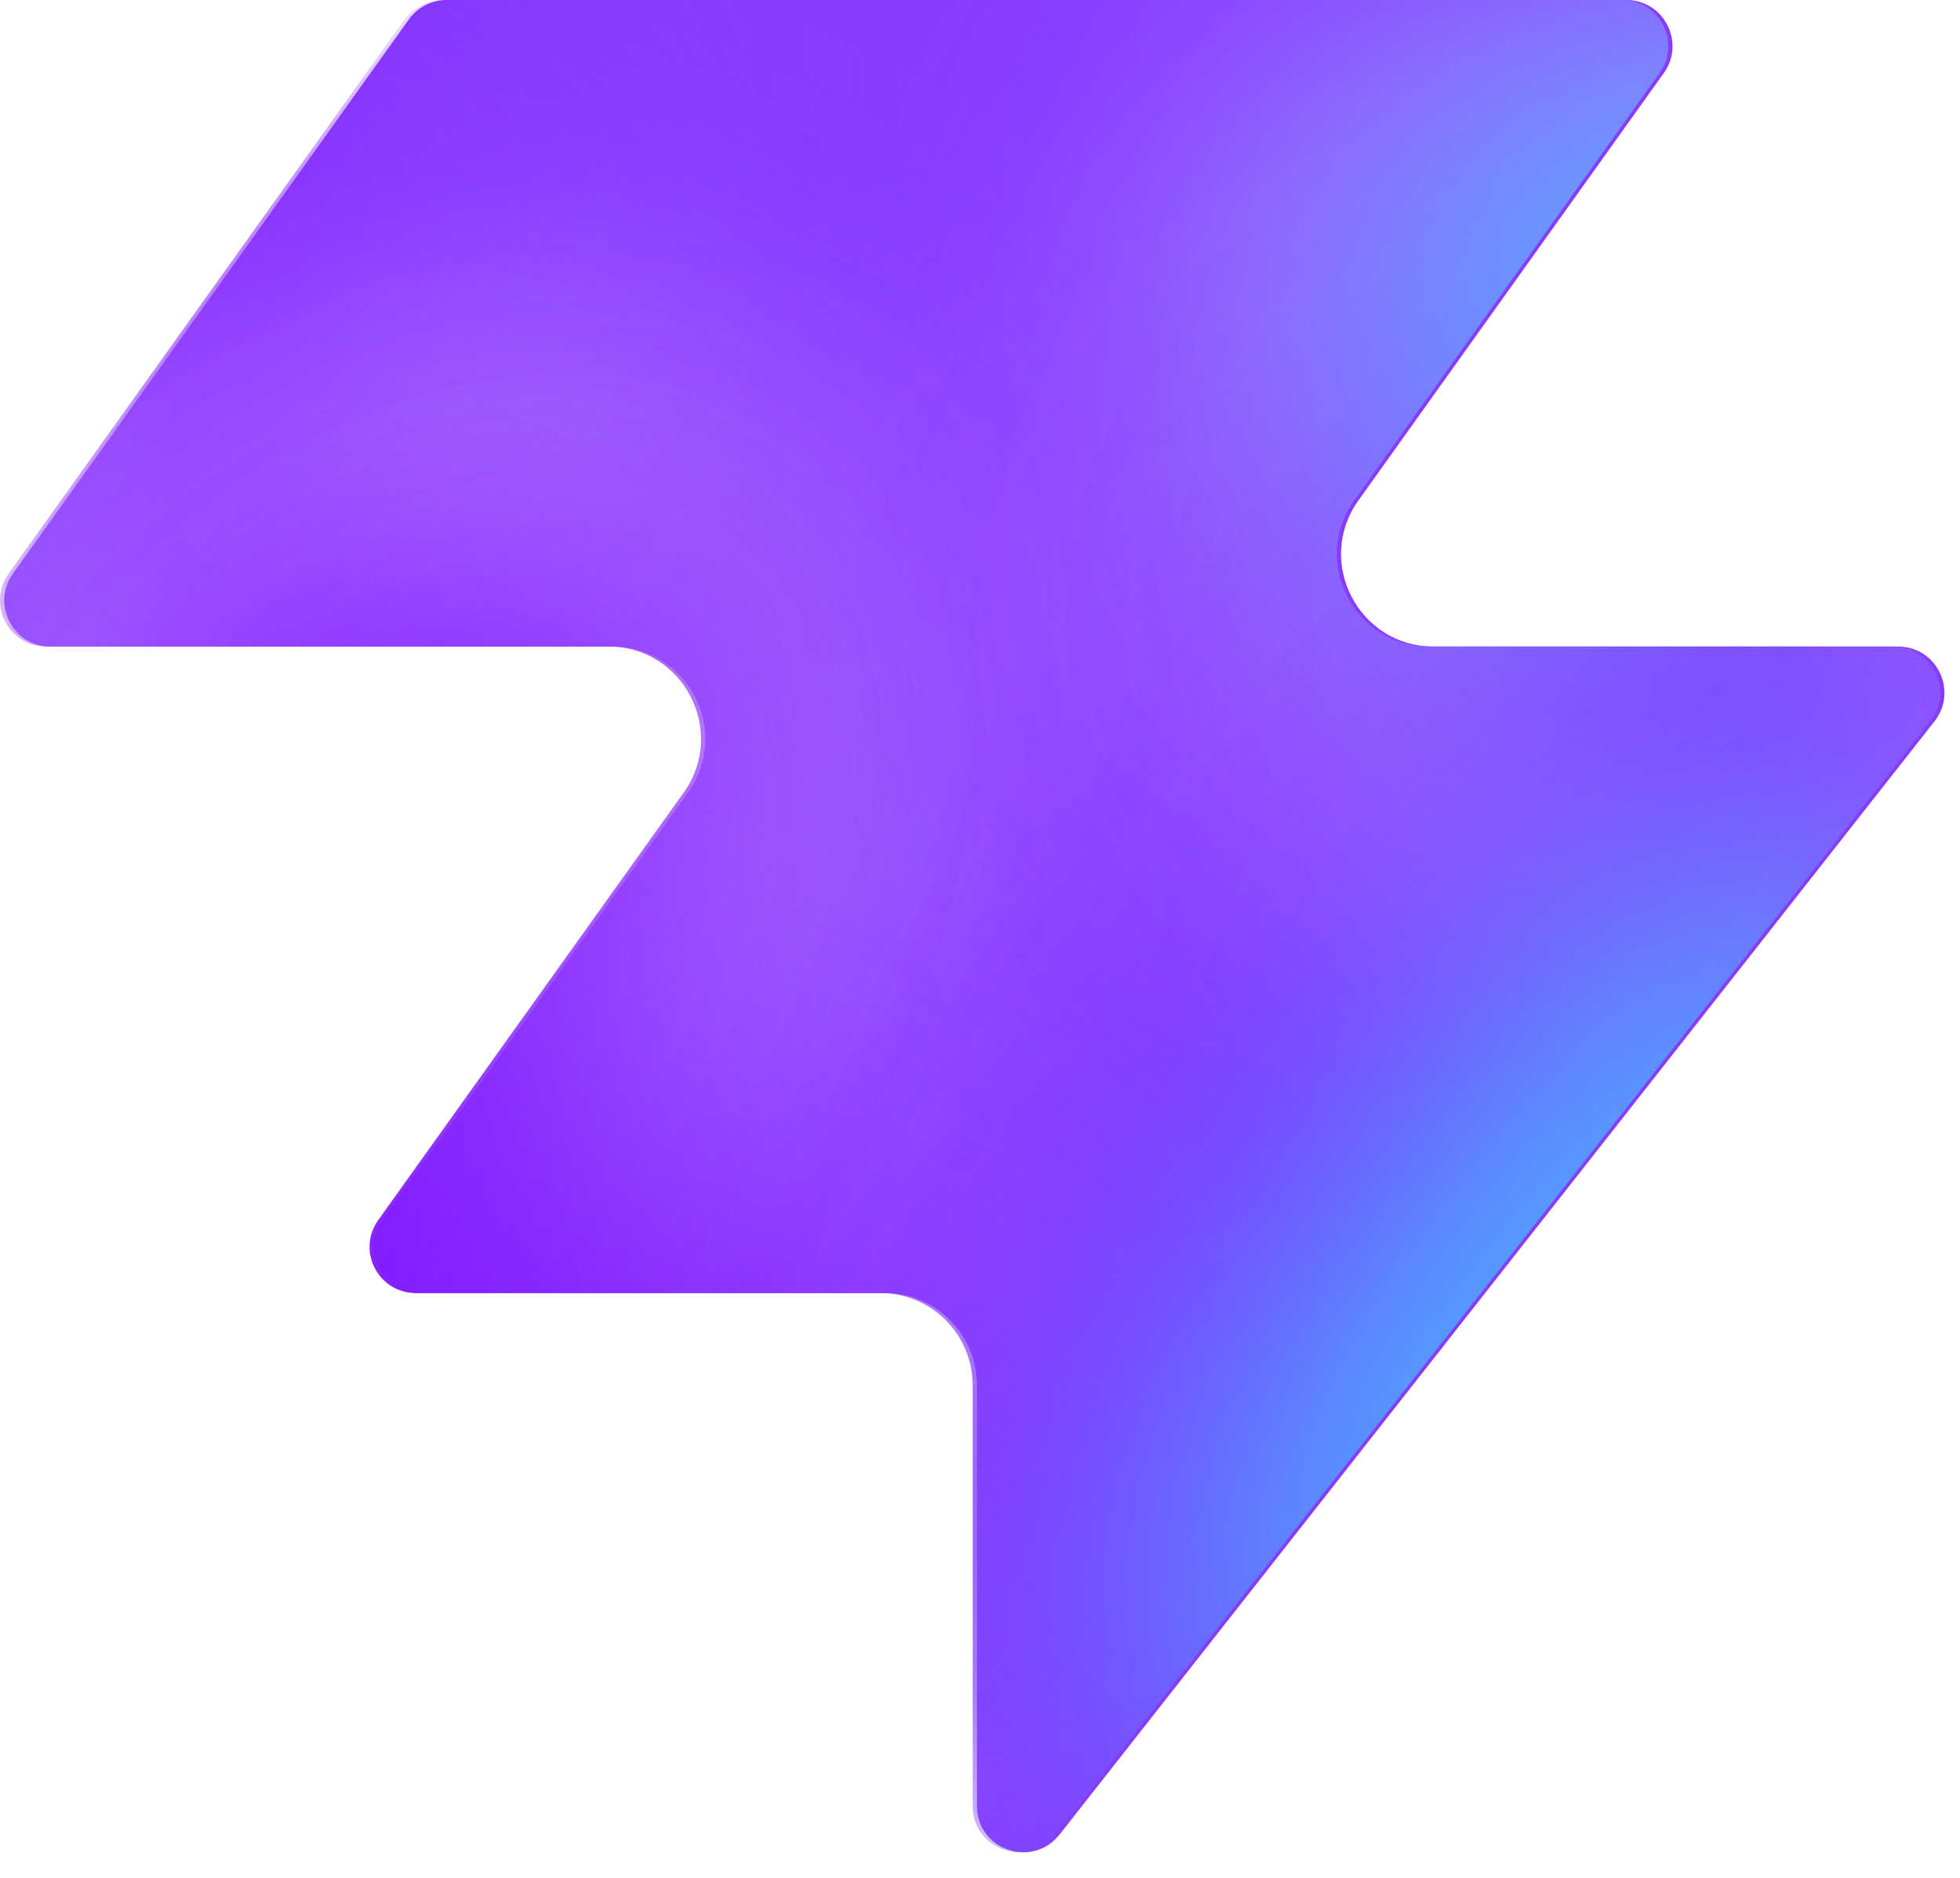
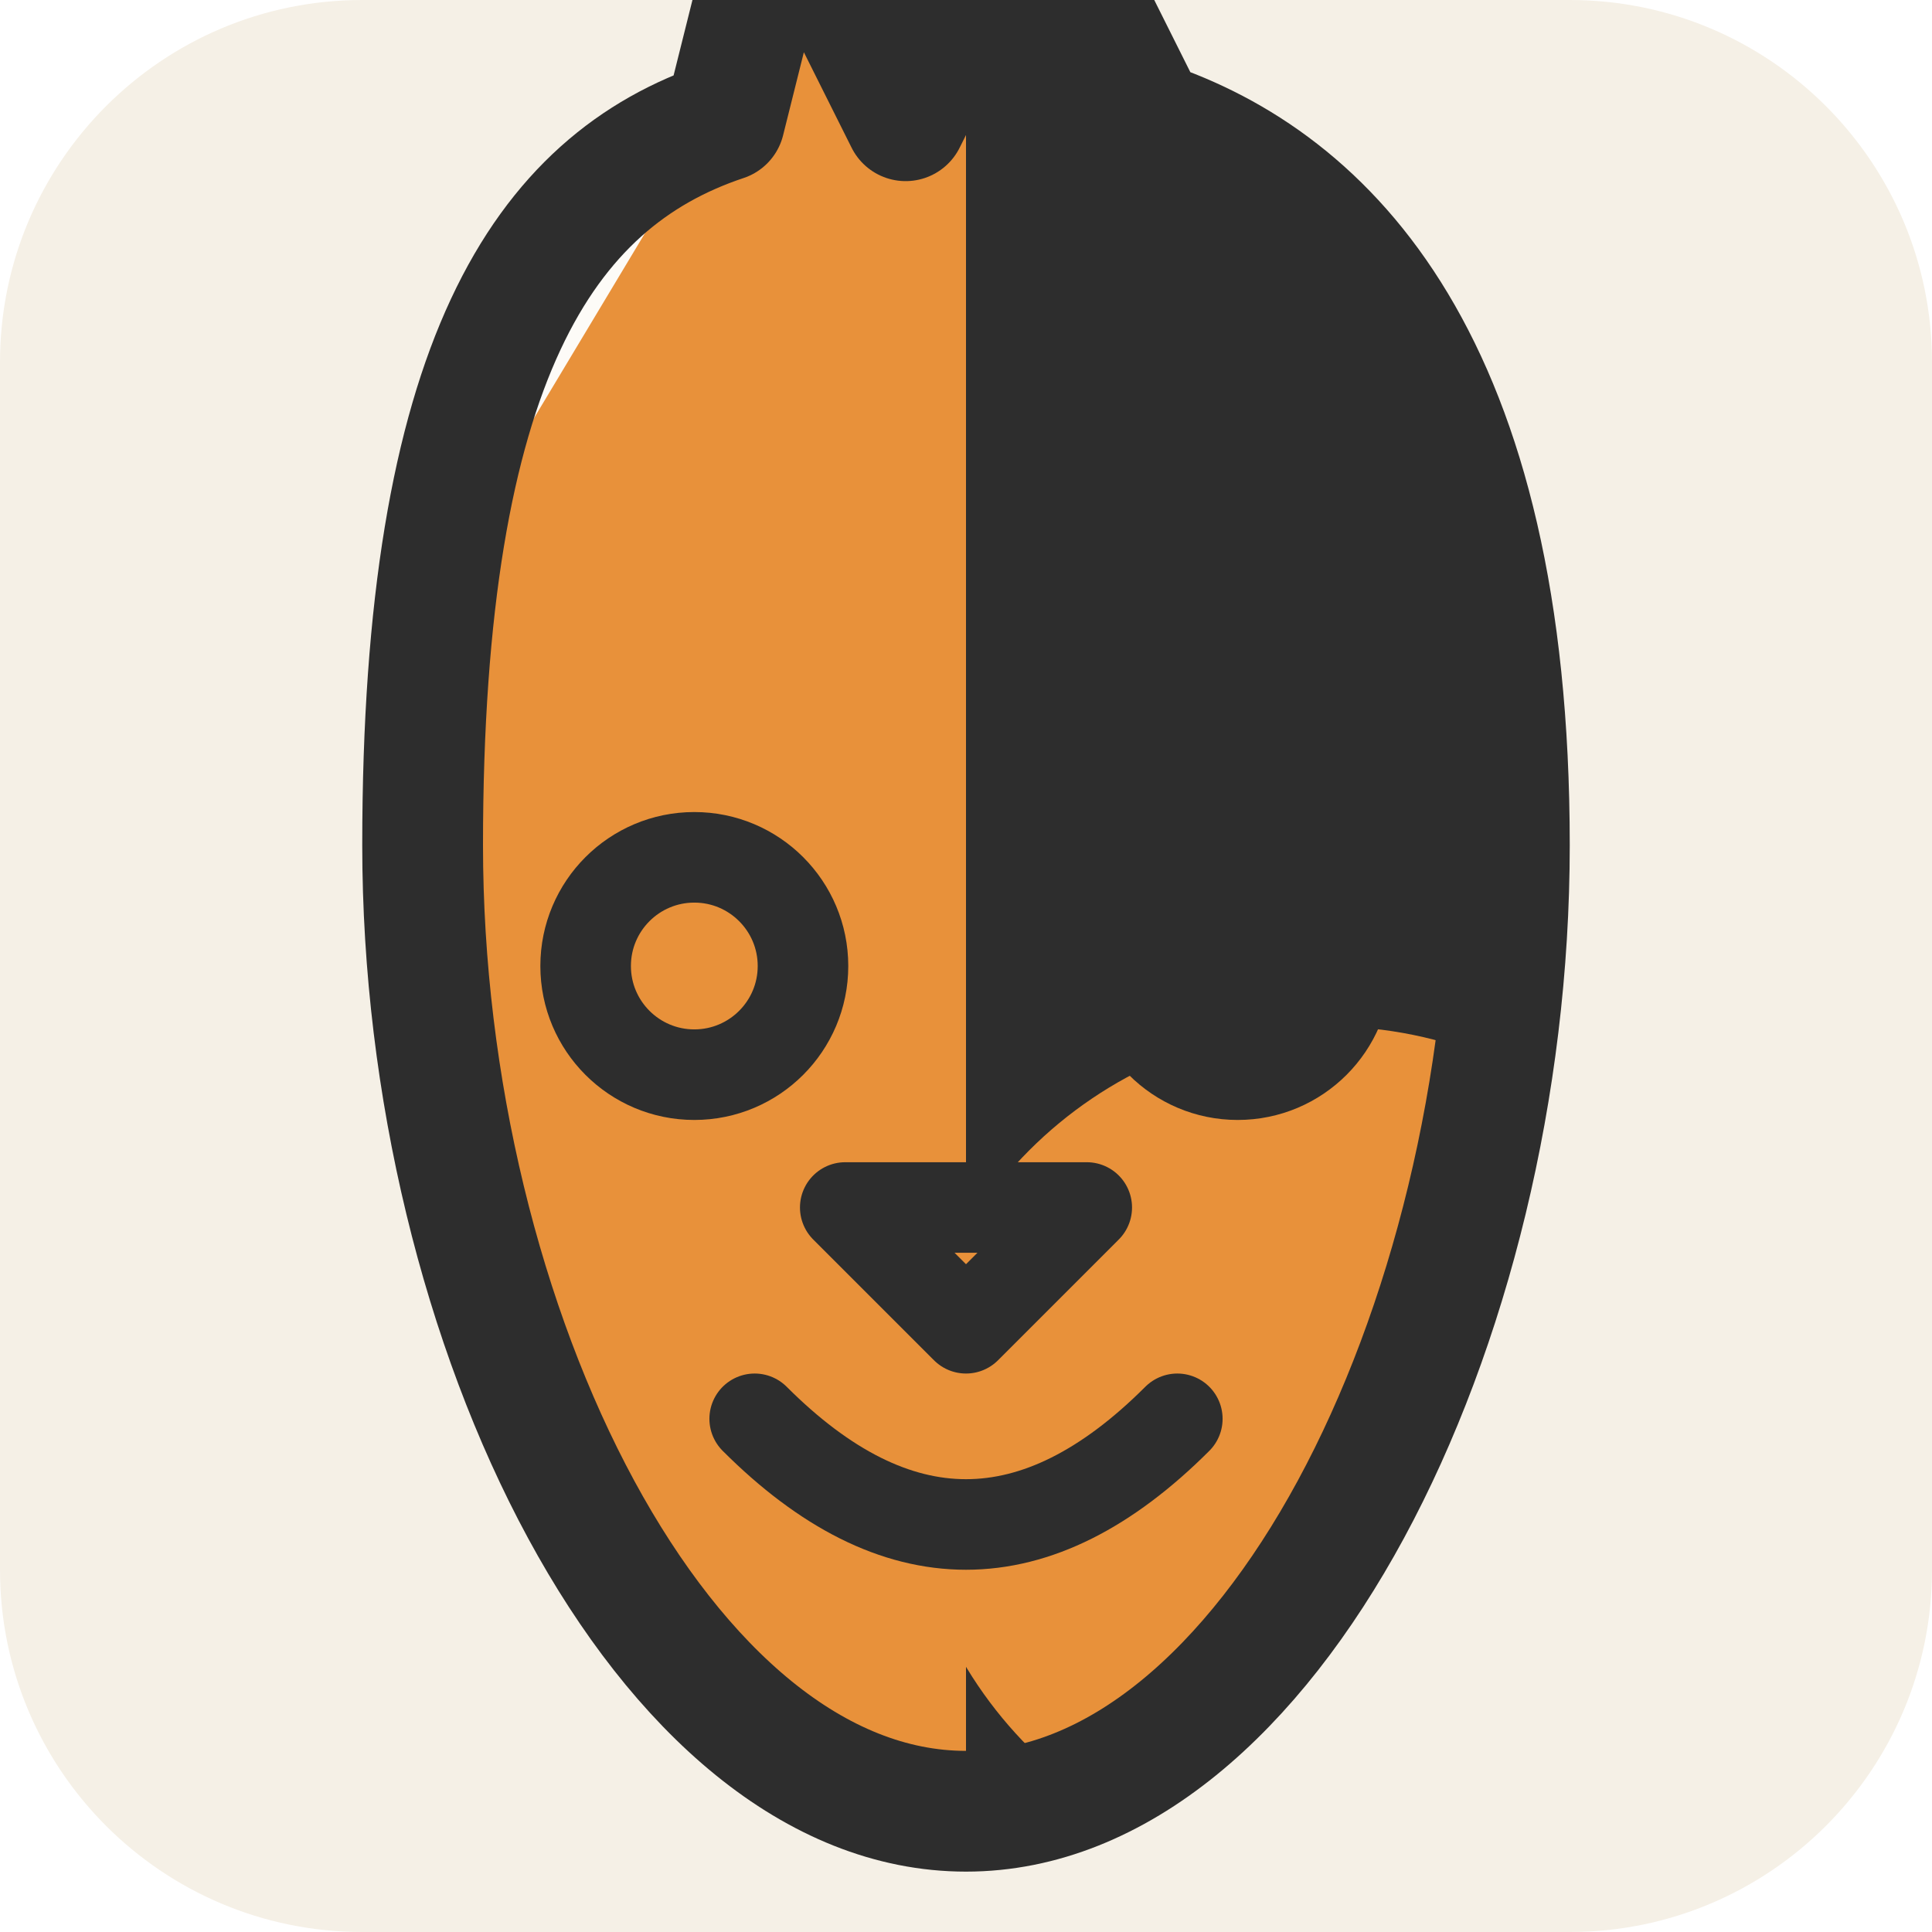
- <svg xmlns="http://www.w3.org/2000/svg" width="48" height="46" fill="none" viewBox="0 0 48 46">
-   <path fill="#863bff" d="M25.946 44.938c-.664.845-2.021.375-2.021-.698V33.937a2.26 2.26 0 0 0-2.262-2.262H10.287c-.92 0-1.456-1.04-.92-1.788l7.48-10.471c1.07-1.497 0-3.578-1.842-3.578H1.237c-.92 0-1.456-1.04-.92-1.788L10.013.474c.214-.297.556-.474.92-.474h28.894c.92 0 1.456 1.04.92 1.788l-7.48 10.471c-1.07 1.498 0 3.579 1.842 3.579h11.377c.943 0 1.473 1.088.89 1.83L25.947 44.94z" style="fill:#863bff;fill:color(display-p3 .525 .23 1);fill-opacity:1" />
-   <mask id="a" width="48" height="46" x="0" y="0" maskUnits="userSpaceOnUse" style="mask-type:alpha">
-     <path fill="#000" d="M25.842 44.938c-.664.844-2.021.375-2.021-.698V33.937a2.26 2.26 0 0 0-2.262-2.262H10.183c-.92 0-1.456-1.04-.92-1.788l7.48-10.471c1.07-1.498 0-3.579-1.842-3.579H1.133c-.92 0-1.456-1.04-.92-1.787L9.91.473c.214-.297.556-.474.92-.474h28.894c.92 0 1.456 1.04.92 1.788l-7.48 10.471c-1.07 1.498 0 3.578 1.842 3.578h11.377c.943 0 1.473 1.088.89 1.832L25.843 44.94z" style="fill:#000;fill-opacity:1" />
-   </mask>
-   <g mask="url(#a)">
-     <g filter="url(#b)">
-       <ellipse cx="5.508" cy="14.704" fill="#ede6ff" rx="5.508" ry="14.704" style="fill:#ede6ff;fill:color(display-p3 .927 .903 1);fill-opacity:1" transform="matrix(.00324 1 1 -.00324 -4.47 31.516)" />
-     </g>
-     <g filter="url(#c)">
-       <ellipse cx="10.399" cy="29.851" fill="#ede6ff" rx="10.399" ry="29.851" style="fill:#ede6ff;fill:color(display-p3 .927 .903 1);fill-opacity:1" transform="matrix(.00324 1 1 -.00324 -39.328 7.883)" />
-     </g>
-     <g filter="url(#d)">
-       <ellipse cx="5.508" cy="30.487" fill="#7e14ff" rx="5.508" ry="30.487" style="fill:#7e14ff;fill:color(display-p3 .492 .077 1);fill-opacity:1" transform="rotate(89.814 -25.913 -14.639)scale(1 -1)" />
-     </g>
-     <g filter="url(#e)">
-       <ellipse cx="5.508" cy="30.599" fill="#7e14ff" rx="5.508" ry="30.599" style="fill:#7e14ff;fill:color(display-p3 .492 .077 1);fill-opacity:1" transform="rotate(89.814 -32.644 -3.334)scale(1 -1)" />
-     </g>
-     <g filter="url(#f)">
-       <ellipse cx="5.508" cy="30.599" fill="#7e14ff" rx="5.508" ry="30.599" style="fill:#7e14ff;fill:color(display-p3 .492 .077 1);fill-opacity:1" transform="matrix(.00324 1 1 -.00324 -34.34 30.47)" />
-     </g>
-     <g filter="url(#g)">
-       <ellipse cx="14.072" cy="22.078" fill="#ede6ff" rx="14.072" ry="22.078" style="fill:#ede6ff;fill:color(display-p3 .927 .903 1);fill-opacity:1" transform="rotate(93.35 24.506 48.493)scale(-1 1)" />
-     </g>
-     <g filter="url(#h)">
-       <ellipse cx="3.47" cy="21.501" fill="#7e14ff" rx="3.47" ry="21.501" style="fill:#7e14ff;fill:color(display-p3 .492 .077 1);fill-opacity:1" transform="rotate(89.009 28.708 47.59)scale(-1 1)" />
-     </g>
-     <g filter="url(#i)">
-       <ellipse cx="3.47" cy="21.501" fill="#7e14ff" rx="3.47" ry="21.501" style="fill:#7e14ff;fill:color(display-p3 .492 .077 1);fill-opacity:1" transform="rotate(89.009 28.708 47.59)scale(-1 1)" />
-     </g>
-     <g filter="url(#j)">
-       <ellipse cx=".387" cy="8.972" fill="#7e14ff" rx="4.407" ry="29.108" style="fill:#7e14ff;fill:color(display-p3 .492 .077 1);fill-opacity:1" transform="rotate(39.51 .387 8.972)" />
-     </g>
-     <g filter="url(#k)">
-       <ellipse cx="47.523" cy="-6.092" fill="#7e14ff" rx="4.407" ry="29.108" style="fill:#7e14ff;fill:color(display-p3 .492 .077 1);fill-opacity:1" transform="rotate(37.892 47.523 -6.092)" />
-     </g>
-     <g filter="url(#l)">
-       <ellipse cx="41.412" cy="6.333" fill="#47bfff" rx="5.971" ry="9.665" style="fill:#47bfff;fill:color(display-p3 .28 .748 1);fill-opacity:1" transform="rotate(37.892 41.412 6.333)" />
-     </g>
-     <g filter="url(#m)">
-       <ellipse cx="-1.879" cy="38.332" fill="#7e14ff" rx="4.407" ry="29.108" style="fill:#7e14ff;fill:color(display-p3 .492 .077 1);fill-opacity:1" transform="rotate(37.892 -1.88 38.332)" />
-     </g>
-     <g filter="url(#n)">
-       <ellipse cx="-1.879" cy="38.332" fill="#7e14ff" rx="4.407" ry="29.108" style="fill:#7e14ff;fill:color(display-p3 .492 .077 1);fill-opacity:1" transform="rotate(37.892 -1.88 38.332)" />
-     </g>
-     <g filter="url(#o)">
-       <ellipse cx="35.651" cy="29.907" fill="#7e14ff" rx="4.407" ry="29.108" style="fill:#7e14ff;fill:color(display-p3 .492 .077 1);fill-opacity:1" transform="rotate(37.892 35.651 29.907)" />
-     </g>
-     <g filter="url(#p)">
-       <ellipse cx="38.418" cy="32.4" fill="#47bfff" rx="5.971" ry="15.297" style="fill:#47bfff;fill:color(display-p3 .28 .748 1);fill-opacity:1" transform="rotate(37.892 38.418 32.4)" />
-     </g>
+ <svg xmlns="http://www.w3.org/2000/svg" viewBox="0 0 32 32">
+   <rect width="32" height="32" rx="6" fill="#F5F0E6" />
+   <defs>
+     <path id="cat-head" d="M7 14              C7 6 9 3 12 2              L13 -2              L15 2              L17 -2              L19 2              C22 3 25 6 25 14              C25 22 21 30 16 30              C11 30 7 22 7 14Z" />
+     <clipPath id="cat-clip">
+       <use href="#cat-head" />
+     </clipPath>
+   </defs>
+   <use href="#cat-head" fill="#FDFBF7" />
+   <g clip-path="url(#cat-clip)">
+     <path d="M7 10 L16 -5 L16 32 L7 25Z" fill="#E8913A" />
+     <path d="M25 12 L21 -4 L16 0 L16 30 L25 26Z" fill="#2D2D2D" />
+     <circle cx="22" cy="24" r="7" fill="#E8913A" />
  </g>
-   <defs>
-     <filter id="b" width="60.045" height="41.654" x="-19.77" y="16.149" color-interpolation-filters="sRGB" filterUnits="userSpaceOnUse">
-       <feFlood flood-opacity="0" result="BackgroundImageFix" />
-       <feBlend in="SourceGraphic" in2="BackgroundImageFix" result="shape" />
-       <feGaussianBlur result="effect1_foregroundBlur_2002_17158" stdDeviation="7.659" />
-     </filter>
-     <filter id="c" width="90.34" height="51.437" x="-54.613" y="-7.533" color-interpolation-filters="sRGB" filterUnits="userSpaceOnUse">
-       <feFlood flood-opacity="0" result="BackgroundImageFix" />
-       <feBlend in="SourceGraphic" in2="BackgroundImageFix" result="shape" />
-       <feGaussianBlur result="effect1_foregroundBlur_2002_17158" stdDeviation="7.659" />
-     </filter>
-     <filter id="d" width="79.355" height="29.4" x="-49.64" y="2.03" color-interpolation-filters="sRGB" filterUnits="userSpaceOnUse">
-       <feFlood flood-opacity="0" result="BackgroundImageFix" />
-       <feBlend in="SourceGraphic" in2="BackgroundImageFix" result="shape" />
-       <feGaussianBlur result="effect1_foregroundBlur_2002_17158" stdDeviation="4.596" />
-     </filter>
-     <filter id="e" width="79.579" height="29.4" x="-45.045" y="20.029" color-interpolation-filters="sRGB" filterUnits="userSpaceOnUse">
-       <feFlood flood-opacity="0" result="BackgroundImageFix" />
-       <feBlend in="SourceGraphic" in2="BackgroundImageFix" result="shape" />
-       <feGaussianBlur result="effect1_foregroundBlur_2002_17158" stdDeviation="4.596" />
-     </filter>
-     <filter id="f" width="79.579" height="29.4" x="-43.513" y="21.178" color-interpolation-filters="sRGB" filterUnits="userSpaceOnUse">
-       <feFlood flood-opacity="0" result="BackgroundImageFix" />
-       <feBlend in="SourceGraphic" in2="BackgroundImageFix" result="shape" />
-       <feGaussianBlur result="effect1_foregroundBlur_2002_17158" stdDeviation="4.596" />
-     </filter>
-     <filter id="g" width="74.749" height="58.852" x="15.756" y="-17.901" color-interpolation-filters="sRGB" filterUnits="userSpaceOnUse">
-       <feFlood flood-opacity="0" result="BackgroundImageFix" />
-       <feBlend in="SourceGraphic" in2="BackgroundImageFix" result="shape" />
-       <feGaussianBlur result="effect1_foregroundBlur_2002_17158" stdDeviation="7.659" />
-     </filter>
-     <filter id="h" width="61.377" height="25.362" x="23.548" y="2.284" color-interpolation-filters="sRGB" filterUnits="userSpaceOnUse">
-       <feFlood flood-opacity="0" result="BackgroundImageFix" />
-       <feBlend in="SourceGraphic" in2="BackgroundImageFix" result="shape" />
-       <feGaussianBlur result="effect1_foregroundBlur_2002_17158" stdDeviation="4.596" />
-     </filter>
-     <filter id="i" width="61.377" height="25.362" x="23.548" y="2.284" color-interpolation-filters="sRGB" filterUnits="userSpaceOnUse">
-       <feFlood flood-opacity="0" result="BackgroundImageFix" />
-       <feBlend in="SourceGraphic" in2="BackgroundImageFix" result="shape" />
-       <feGaussianBlur result="effect1_foregroundBlur_2002_17158" stdDeviation="4.596" />
-     </filter>
-     <filter id="j" width="56.045" height="63.649" x="-27.636" y="-22.853" color-interpolation-filters="sRGB" filterUnits="userSpaceOnUse">
-       <feFlood flood-opacity="0" result="BackgroundImageFix" />
-       <feBlend in="SourceGraphic" in2="BackgroundImageFix" result="shape" />
-       <feGaussianBlur result="effect1_foregroundBlur_2002_17158" stdDeviation="4.596" />
-     </filter>
-     <filter id="k" width="54.814" height="64.646" x="20.116" y="-38.415" color-interpolation-filters="sRGB" filterUnits="userSpaceOnUse">
-       <feFlood flood-opacity="0" result="BackgroundImageFix" />
-       <feBlend in="SourceGraphic" in2="BackgroundImageFix" result="shape" />
-       <feGaussianBlur result="effect1_foregroundBlur_2002_17158" stdDeviation="4.596" />
-     </filter>
-     <filter id="l" width="33.541" height="35.313" x="24.641" y="-11.323" color-interpolation-filters="sRGB" filterUnits="userSpaceOnUse">
-       <feFlood flood-opacity="0" result="BackgroundImageFix" />
-       <feBlend in="SourceGraphic" in2="BackgroundImageFix" result="shape" />
-       <feGaussianBlur result="effect1_foregroundBlur_2002_17158" stdDeviation="4.596" />
-     </filter>
-     <filter id="m" width="54.814" height="64.646" x="-29.286" y="6.009" color-interpolation-filters="sRGB" filterUnits="userSpaceOnUse">
-       <feFlood flood-opacity="0" result="BackgroundImageFix" />
-       <feBlend in="SourceGraphic" in2="BackgroundImageFix" result="shape" />
-       <feGaussianBlur result="effect1_foregroundBlur_2002_17158" stdDeviation="4.596" />
-     </filter>
-     <filter id="n" width="54.814" height="64.646" x="-29.286" y="6.009" color-interpolation-filters="sRGB" filterUnits="userSpaceOnUse">
-       <feFlood flood-opacity="0" result="BackgroundImageFix" />
-       <feBlend in="SourceGraphic" in2="BackgroundImageFix" result="shape" />
-       <feGaussianBlur result="effect1_foregroundBlur_2002_17158" stdDeviation="4.596" />
-     </filter>
-     <filter id="o" width="54.814" height="64.646" x="8.244" y="-2.416" color-interpolation-filters="sRGB" filterUnits="userSpaceOnUse">
-       <feFlood flood-opacity="0" result="BackgroundImageFix" />
-       <feBlend in="SourceGraphic" in2="BackgroundImageFix" result="shape" />
-       <feGaussianBlur result="effect1_foregroundBlur_2002_17158" stdDeviation="4.596" />
-     </filter>
-     <filter id="p" width="39.409" height="43.623" x="18.713" y="10.588" color-interpolation-filters="sRGB" filterUnits="userSpaceOnUse">
-       <feFlood flood-opacity="0" result="BackgroundImageFix" />
-       <feBlend in="SourceGraphic" in2="BackgroundImageFix" result="shape" />
-       <feGaussianBlur result="effect1_foregroundBlur_2002_17158" stdDeviation="4.596" />
-     </filter>
-   </defs>
+   <use href="#cat-head" fill="none" stroke="#2D2D2D" stroke-width="2" stroke-linejoin="round" />
+   <circle cx="11.5" cy="16" r="1.8" fill="none" stroke="#2D2D2D" stroke-width="1.5" />
+   <circle cx="20.5" cy="16" r="1.8" fill="none" stroke="#2D2D2D" stroke-width="1.5" />
+   <path d="M14 20 L16 22 L18 20Z" fill="none" stroke="#2D2D2D" stroke-width="1.5" stroke-linejoin="round" />
+   <path d="M12.5 23.5 Q16 27 19.5 23.5" fill="none" stroke="#2D2D2D" stroke-width="1.5" stroke-linecap="round" />
</svg>
